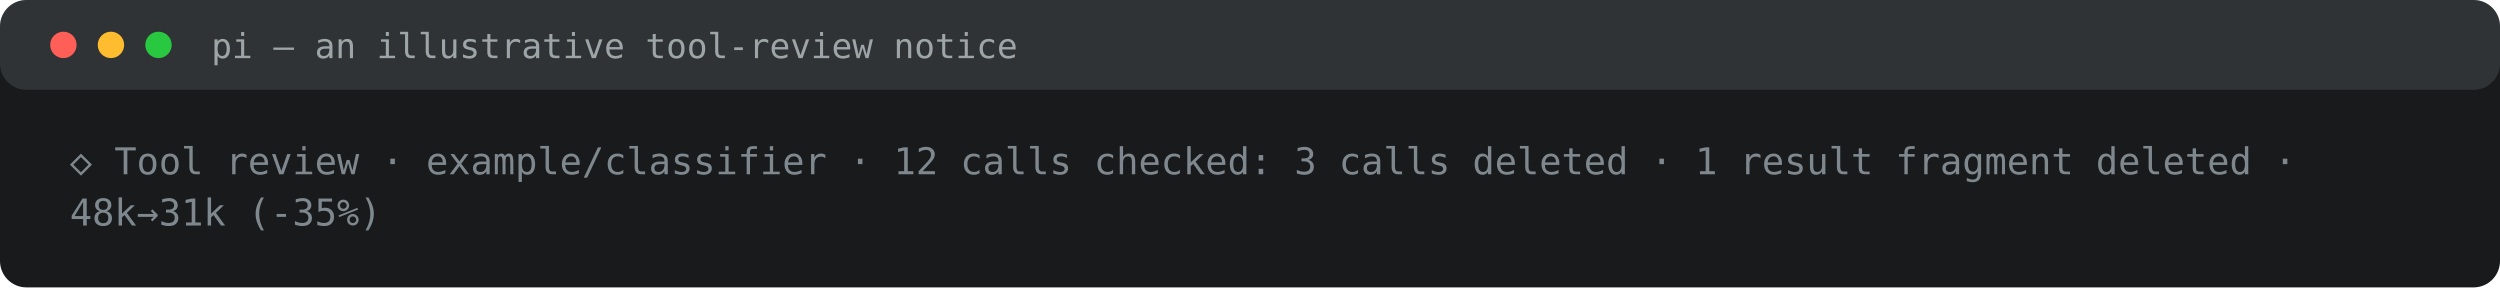
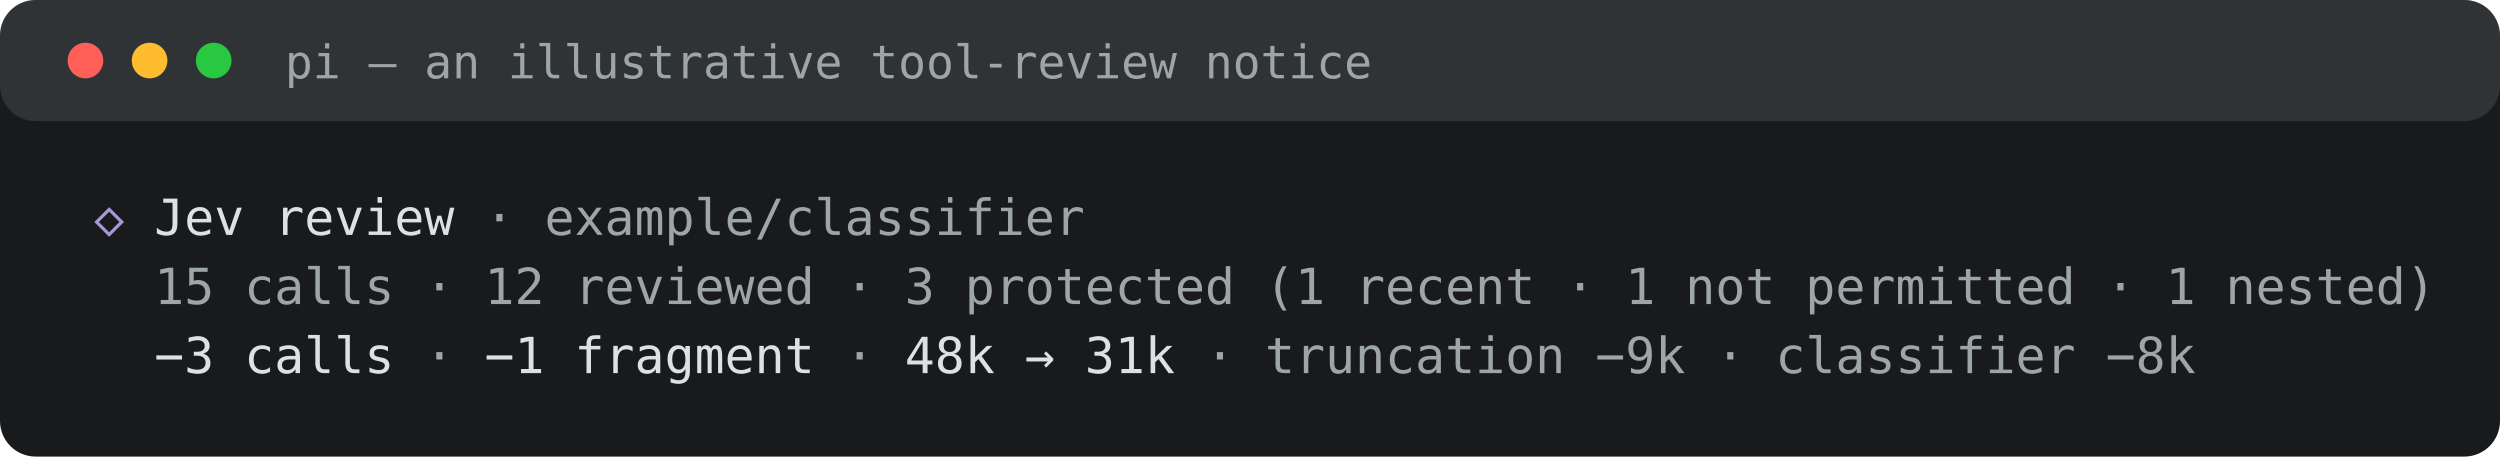
- <svg xmlns="http://www.w3.org/2000/svg" width="946.44" height="108.8" viewBox="0 0 946.44 108.8" font-family="Menlo, FiraCode Nerd Font Mono, monospace" font-size="14" xml:space="preserve" role="img" aria-label="pi — an illustrative tool-review notice">
-   <rect width="946.44" height="108.8" rx="10" fill="#181a1b" />
-   <rect width="946.44" height="34" rx="10" fill="#768186" opacity="0.25" />
+ <svg xmlns="http://www.w3.org/2000/svg" width="701.97" height="128.2" viewBox="0 0 701.97 128.2" font-family="Menlo, FiraCode Nerd Font Mono, monospace" font-size="14" xml:space="preserve" role="img" aria-label="pi — an illustrative tool-review notice">
+   <rect width="701.97" height="128.2" rx="10" fill="#181a1b" />
+   <rect width="701.97" height="34" rx="10" fill="#768186" opacity="0.25" />
  <circle cx="24" cy="17" r="5" fill="#ff5f57" />
  <circle cx="42" cy="17" r="5" fill="#febc2e" />
  <circle cx="60" cy="17" r="5" fill="#28c840" />
  <text x="80" y="22" fill="#9da5a9" font-size="13">pi — an illustrative tool-review notice</text>
  <text x="18.00" y="65.97" fill="#dee0e1" textLength="8.43" lengthAdjust="spacingAndGlyphs"> </text>
-   <text x="26.43" y="65.97" fill="#7e888e" textLength="902.01" lengthAdjust="spacingAndGlyphs">◇ Tool review · example/classifier · 12 calls checked: 3 calls deleted · 1 result fragment deleted ·       </text>
-   <text x="18.00" y="85.37" fill="#dee0e1" textLength="8.43" lengthAdjust="spacingAndGlyphs"> </text>
-   <text x="26.43" y="85.37" fill="#7e888e" textLength="118.02" lengthAdjust="spacingAndGlyphs">48k→31k (-35%)</text>
-   <text x="144.45" y="85.37" fill="#dee0e1" textLength="783.99" lengthAdjust="spacingAndGlyphs">                                                                                             </text>
+   <text x="26.43" y="65.97" fill="#a798d7" textLength="8.43" lengthAdjust="spacingAndGlyphs">◇</text>
+   <text x="34.86" y="65.97" fill="#dee0e1" textLength="92.73" lengthAdjust="spacingAndGlyphs"> Jev review</text>
+   <text x="127.59" y="65.97" fill="#9da5a9" textLength="25.29" lengthAdjust="spacingAndGlyphs"> · </text>
+   <text x="152.88" y="65.97" fill="#9da5a9" textLength="151.74" lengthAdjust="spacingAndGlyphs">example/classifier</text>
+   <text x="18.00" y="85.37" fill="#dee0e1" textLength="25.29" lengthAdjust="spacingAndGlyphs">   </text>
+   <text x="43.29" y="85.37" fill="#9da5a9" textLength="67.44" lengthAdjust="spacingAndGlyphs">15 calls</text>
+   <text x="110.73" y="85.37" fill="#9da5a9" textLength="25.29" lengthAdjust="spacingAndGlyphs"> · </text>
+   <text x="136.02" y="85.37" fill="#9da5a9" textLength="92.73" lengthAdjust="spacingAndGlyphs">12 reviewed</text>
+   <text x="228.75" y="85.37" fill="#9da5a9" textLength="25.29" lengthAdjust="spacingAndGlyphs"> · </text>
+   <text x="254.04" y="85.37" fill="#9da5a9" textLength="92.73" lengthAdjust="spacingAndGlyphs">3 protected</text>
+   <text x="346.77" y="85.37" fill="#dee0e1" textLength="8.43" lengthAdjust="spacingAndGlyphs"> </text>
+   <text x="355.20" y="85.37" fill="#9da5a9" textLength="328.77" lengthAdjust="spacingAndGlyphs">(1 recent · 1 not permitted · 1 nested)</text>
+   <text x="18.00" y="104.77" fill="#dee0e1" textLength="92.73" lengthAdjust="spacingAndGlyphs">   −3 calls</text>
+   <text x="110.73" y="104.77" fill="#9da5a9" textLength="25.29" lengthAdjust="spacingAndGlyphs"> · </text>
+   <text x="136.02" y="104.77" fill="#dee0e1" textLength="92.73" lengthAdjust="spacingAndGlyphs">−1 fragment</text>
+   <text x="228.75" y="104.77" fill="#9da5a9" textLength="25.29" lengthAdjust="spacingAndGlyphs"> · </text>
+   <text x="254.04" y="104.77" fill="#dee0e1" textLength="75.87" lengthAdjust="spacingAndGlyphs">48k → 31k</text>
+   <text x="329.91" y="104.77" fill="#9da5a9" textLength="25.29" lengthAdjust="spacingAndGlyphs"> · </text>
+   <text x="355.20" y="104.77" fill="#9da5a9" textLength="118.02" lengthAdjust="spacingAndGlyphs">truncation −9k</text>
+   <text x="473.22" y="104.77" fill="#9da5a9" textLength="25.29" lengthAdjust="spacingAndGlyphs"> · </text>
+   <text x="498.51" y="104.77" fill="#9da5a9" textLength="118.02" lengthAdjust="spacingAndGlyphs">classifier −8k</text>
</svg>
